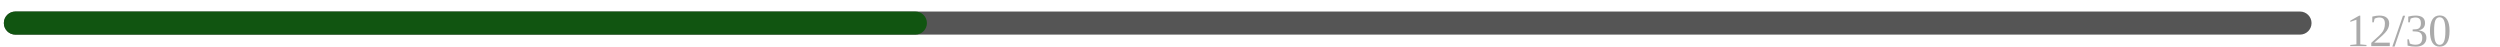
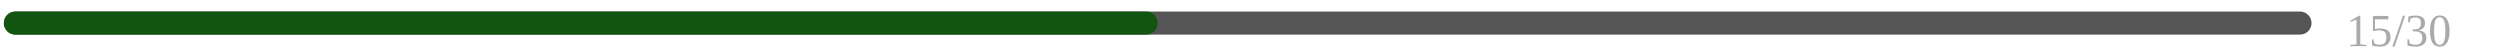
<svg xmlns="http://www.w3.org/2000/svg" width="650" height="12">
  <rect width="600" height="6" x="1" y="3" rx="3" ry="3" fill="#555" />
-   <text x="610" y="12" textLength="30" fill="#AAA" lengthAdjust="">12/30</text>
-   <rect width="240" height="6" x="1" y="3" rx="3" ry="3" fill="#151" />
+   <text x="610" y="12" textLength="30" fill="#AAA" lengthAdjust="">15/30</text>
+   <rect width="300" height="6" x="1" y="3" rx="3" ry="3" fill="#151" />
</svg>
